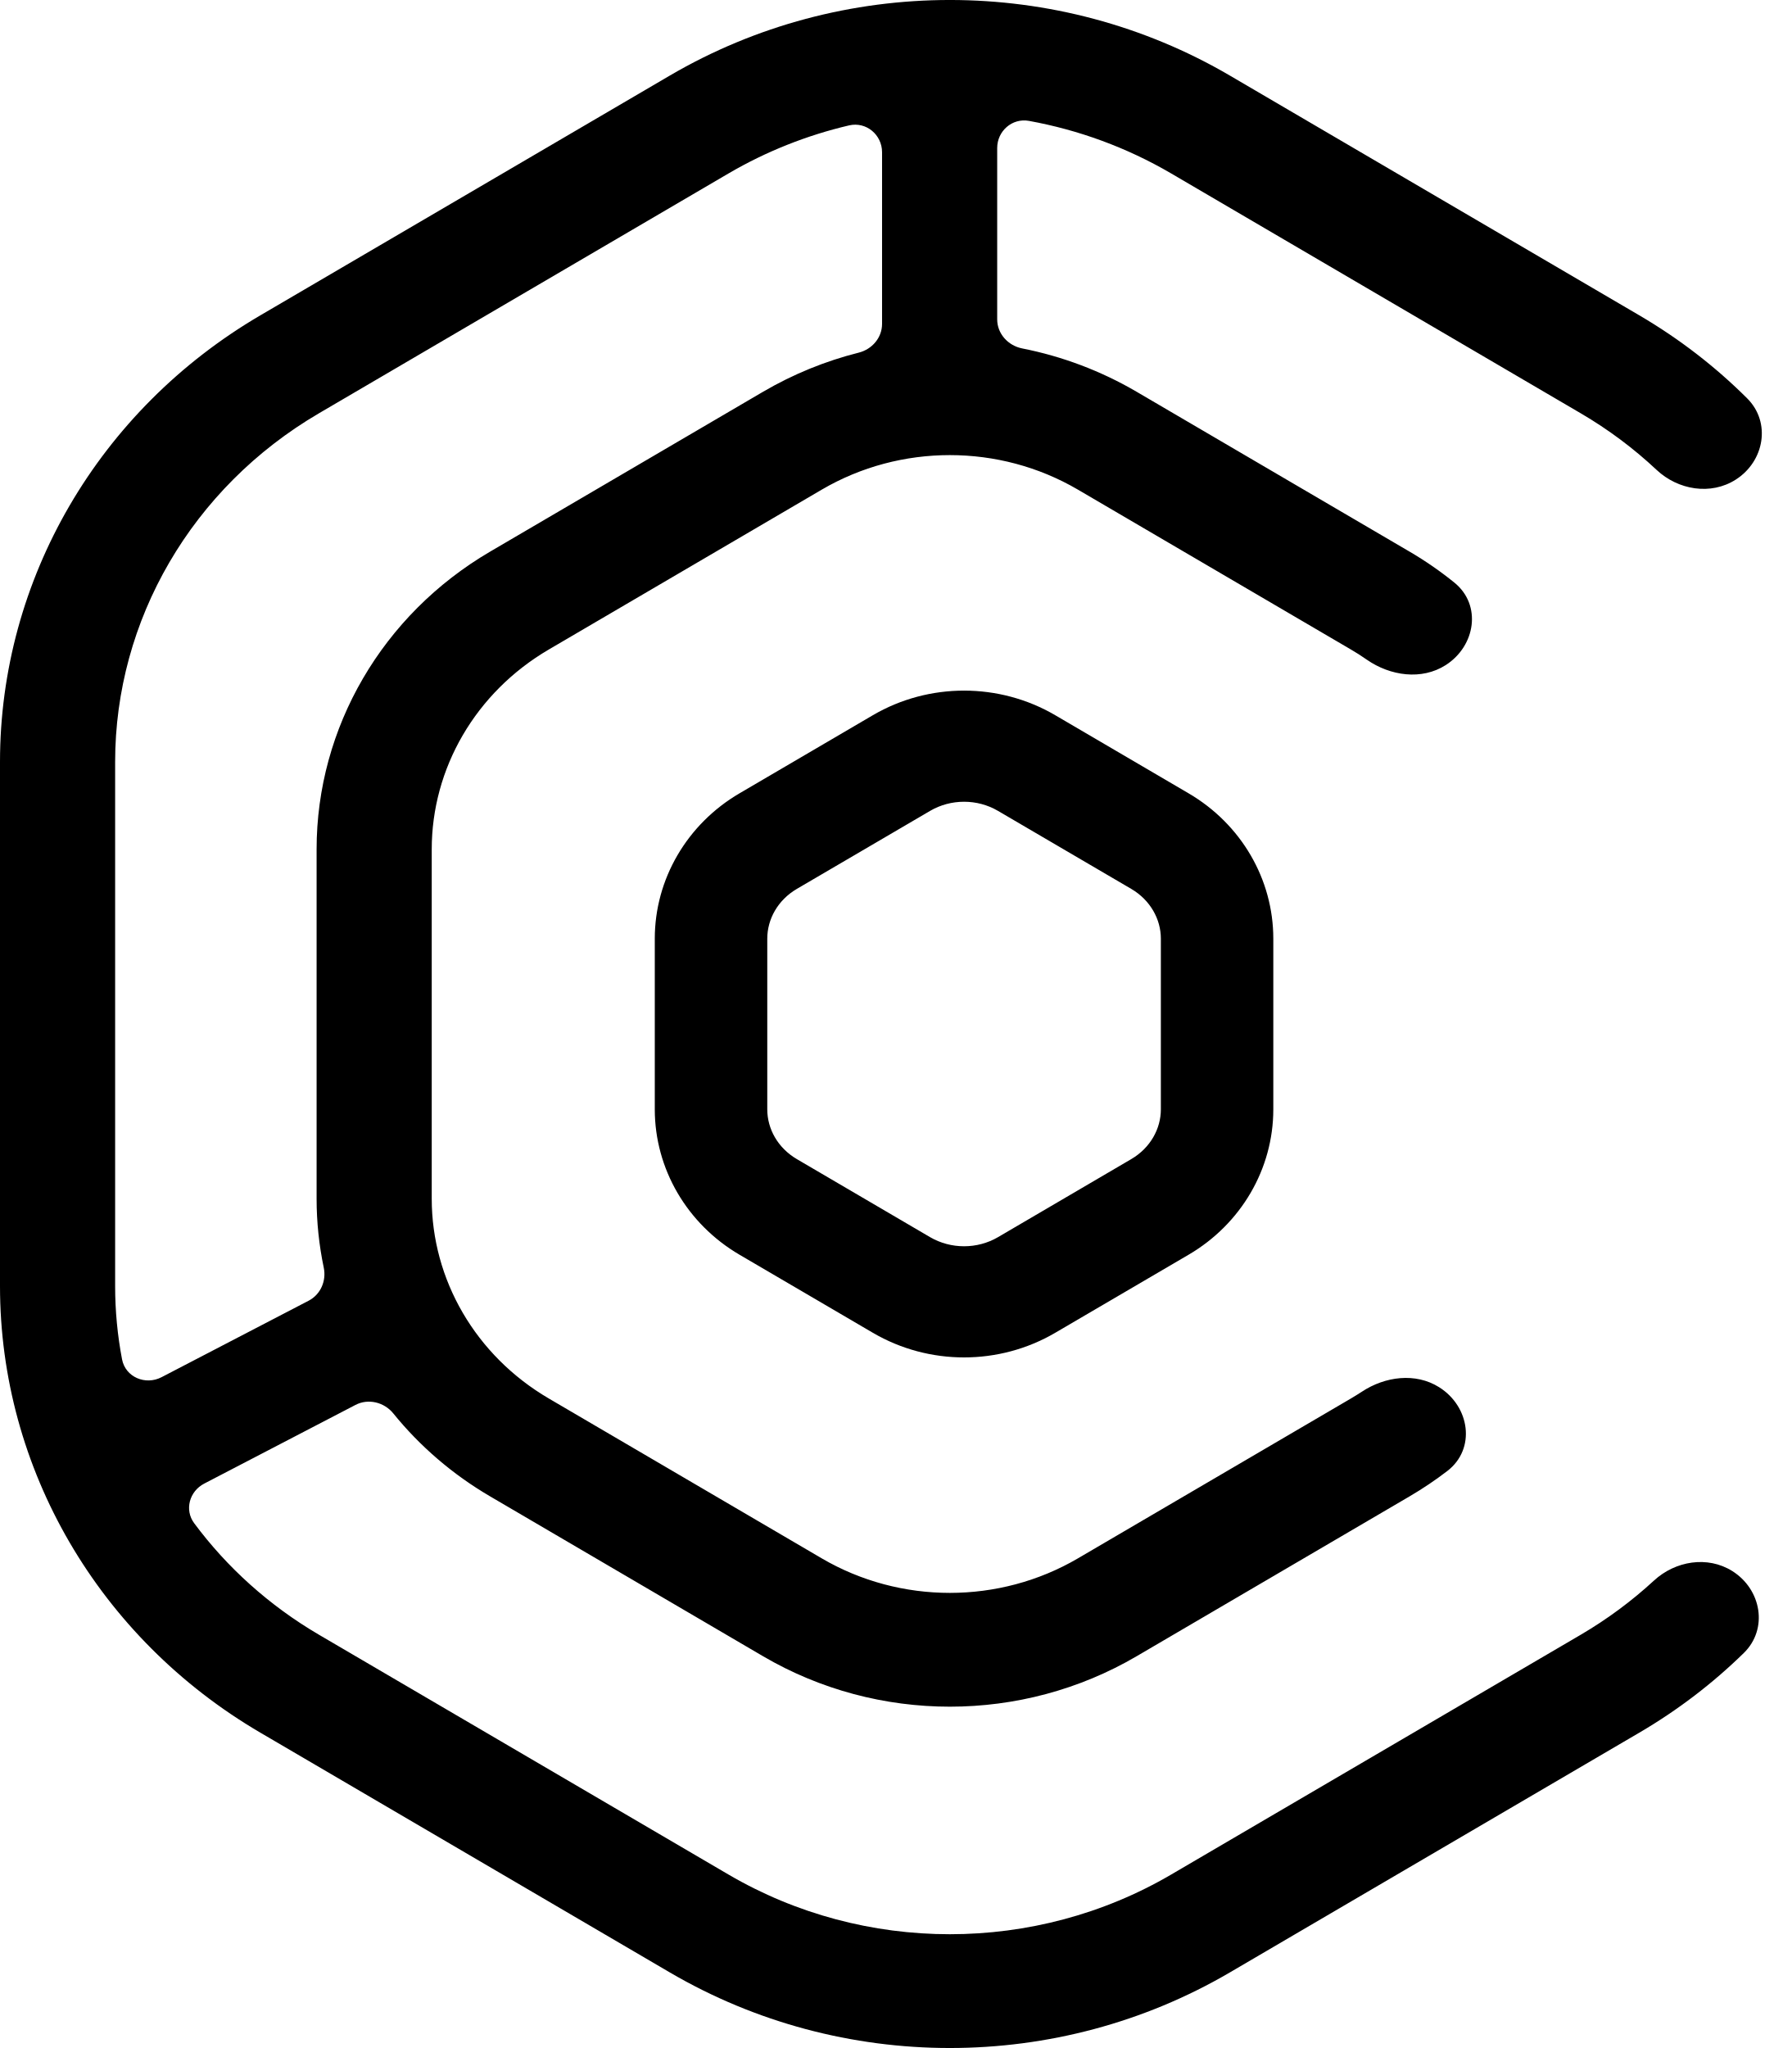
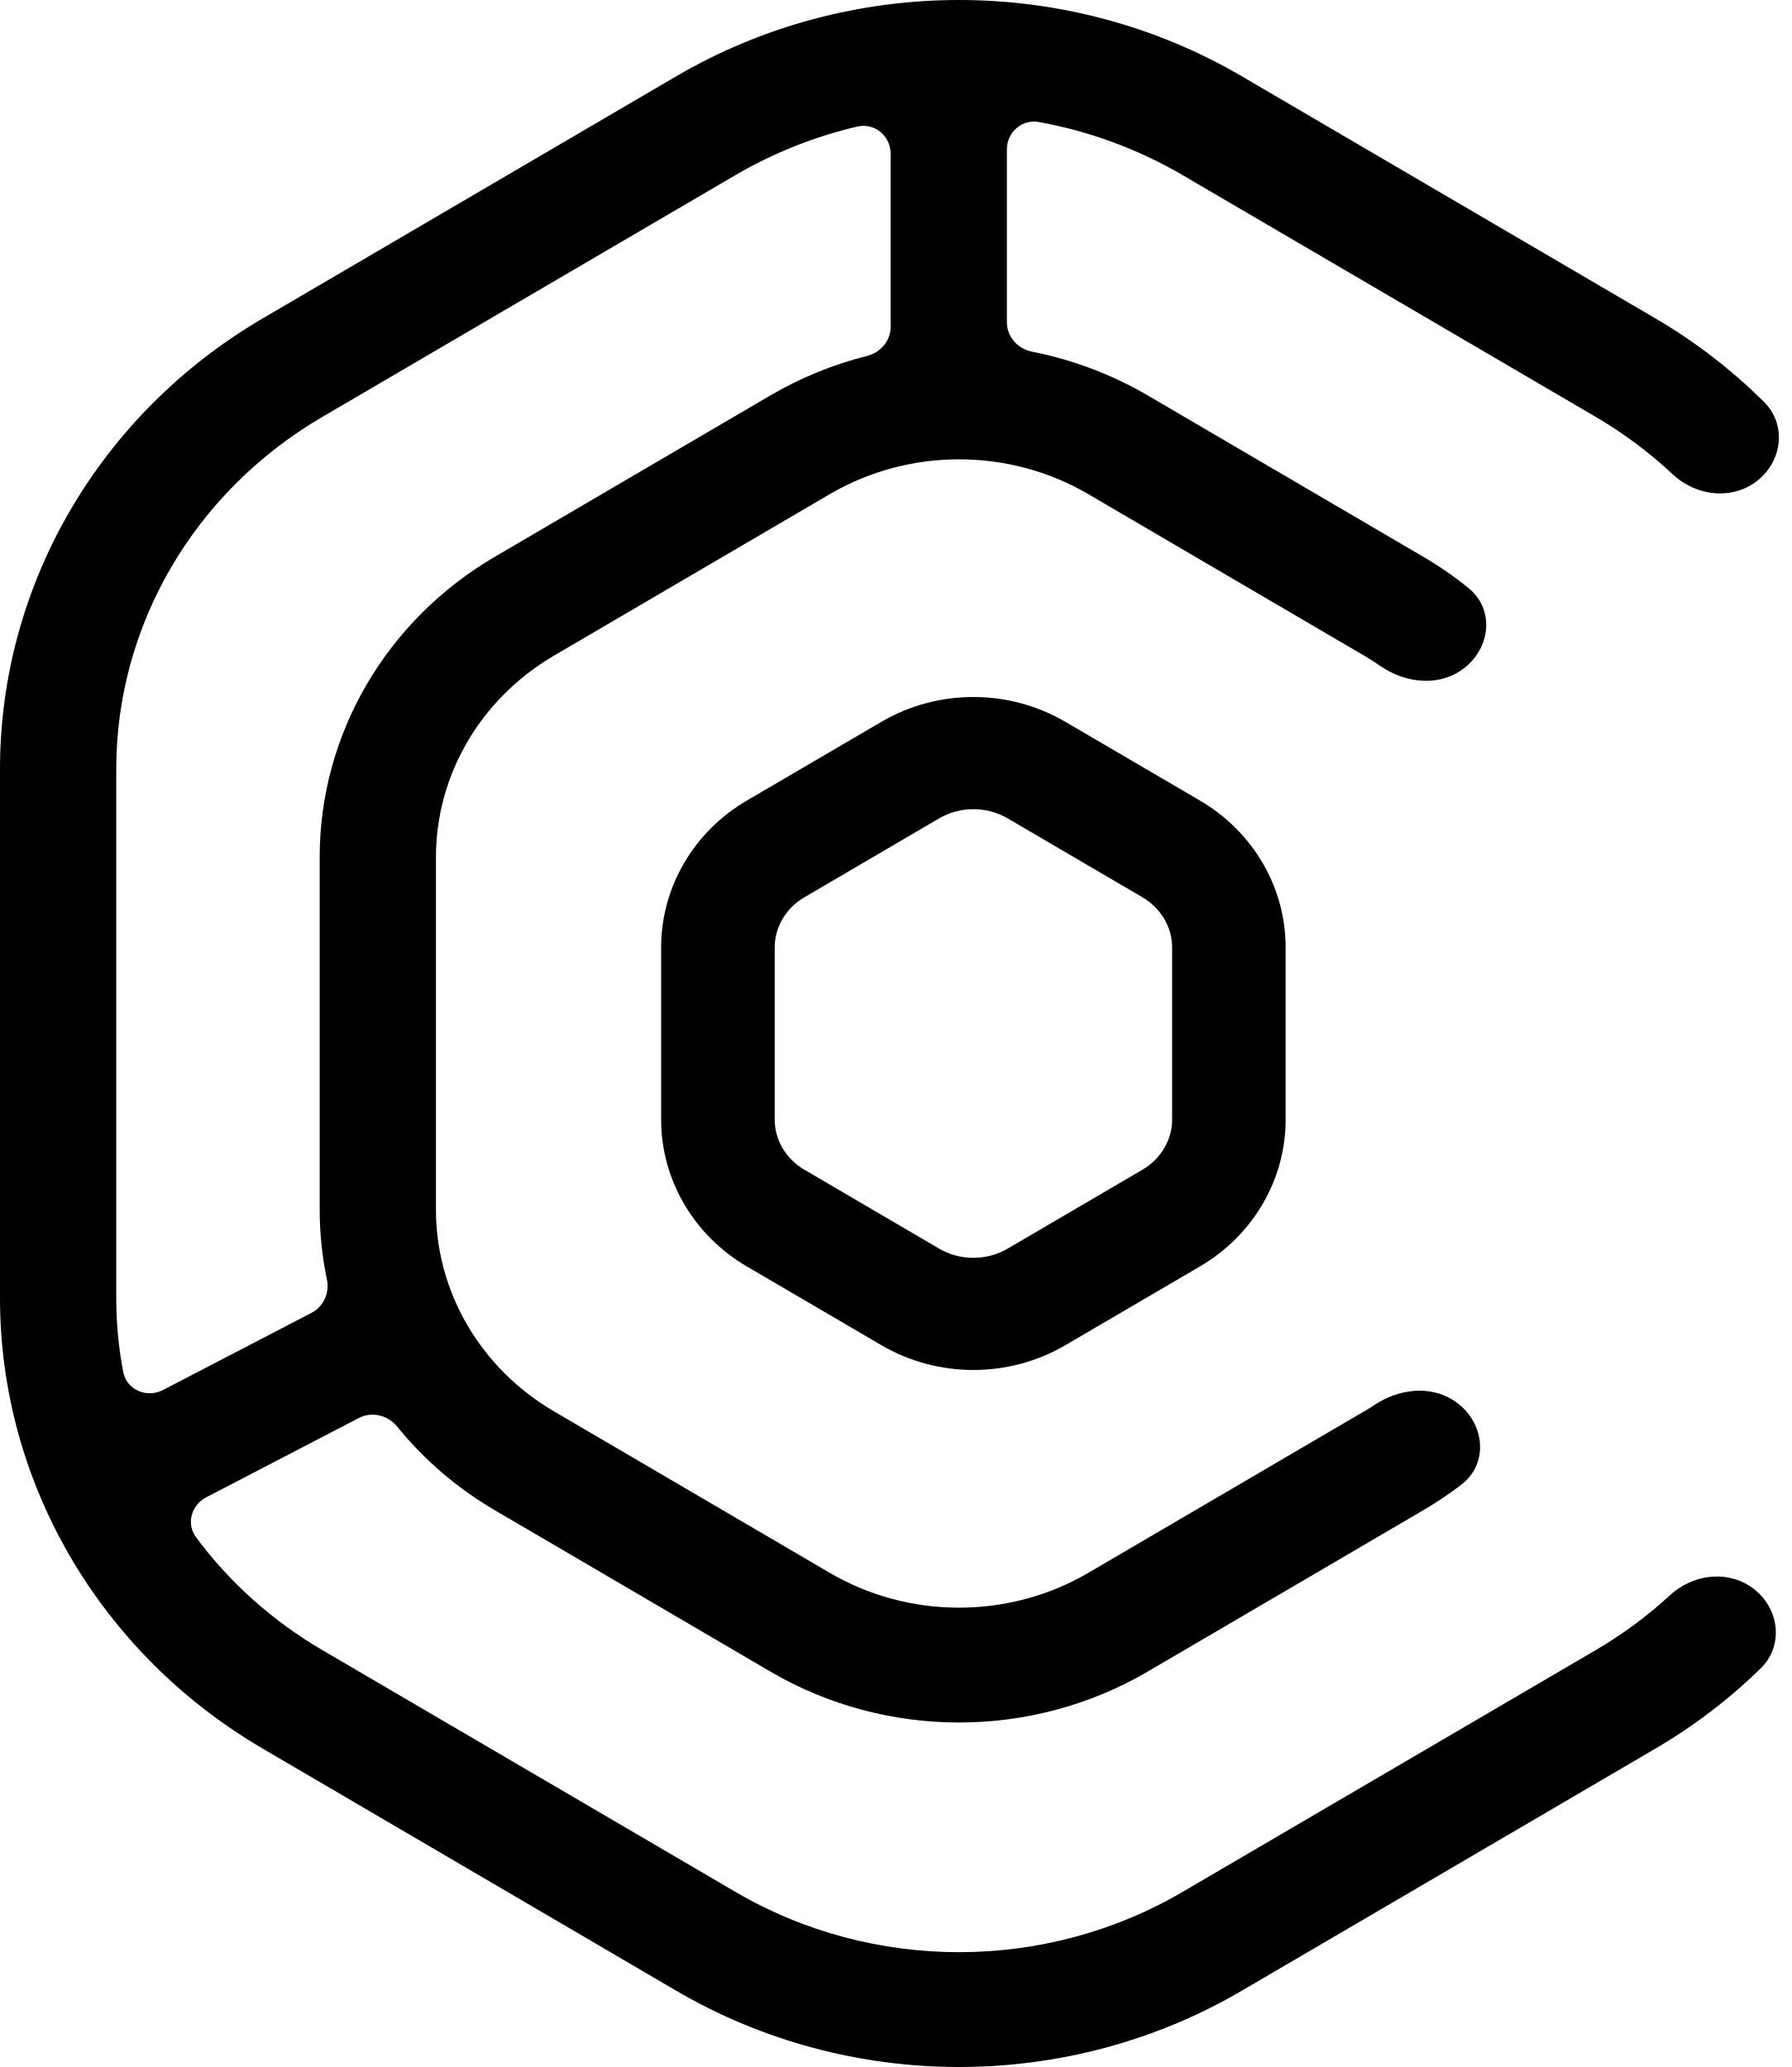
- <svg xmlns="http://www.w3.org/2000/svg" width="42" height="48" viewBox="0 0 42 48" fill="none">
-   <path fill-rule="evenodd" clip-rule="evenodd" d="M28.833 1.772C24.797 -0.591 19.737 -0.591 15.701 1.772L6.103 7.391C2.314 9.609 0 13.578 0 17.857V30.143C0 34.422 2.314 38.391 6.103 40.609L15.701 46.228C19.737 48.591 24.797 48.591 28.833 46.228L38.431 40.609C39.335 40.08 40.155 39.451 40.88 38.742C41.456 38.178 41.294 37.251 40.609 36.821C40.029 36.458 39.274 36.583 38.772 37.046C38.256 37.521 37.682 37.948 37.056 38.315L27.457 43.934C24.27 45.8 20.264 45.8 17.077 43.934L7.479 38.315C6.308 37.629 5.32 36.734 4.552 35.7C4.32 35.388 4.44 34.952 4.787 34.772L8.333 32.928C8.635 32.771 9.007 32.864 9.22 33.127C9.84 33.892 10.605 34.554 11.491 35.072L17.89 38.819C20.58 40.394 23.954 40.394 26.644 38.819L33.043 35.072C33.354 34.89 33.651 34.69 33.931 34.475C34.605 33.955 34.458 32.964 33.736 32.512C33.183 32.165 32.47 32.259 31.926 32.618C31.841 32.673 31.755 32.727 31.668 32.778L25.268 36.525C23.426 37.603 21.108 37.603 19.266 36.525L12.867 32.778C11.144 31.77 10.121 29.987 10.121 28.095V19.905C10.121 18.013 11.144 16.23 12.867 15.222L19.266 11.475C21.108 10.397 23.426 10.397 25.268 11.475L31.668 15.222C31.797 15.297 31.922 15.377 32.043 15.462C32.593 15.843 33.328 15.948 33.892 15.588C34.592 15.14 34.741 14.179 34.096 13.656C33.768 13.39 33.416 13.146 33.043 12.928L26.644 9.181C25.803 8.689 24.895 8.35 23.962 8.166C23.63 8.1 23.377 7.82 23.377 7.485V3.469C23.377 3.073 23.726 2.762 24.121 2.833C25.282 3.044 26.413 3.455 27.457 4.066L37.056 9.686C37.708 10.067 38.303 10.514 38.835 11.013C39.339 11.486 40.107 11.614 40.691 11.241C41.364 10.811 41.523 9.898 40.958 9.336C40.215 8.595 39.368 7.94 38.431 7.391L28.833 1.772ZM17.077 4.066C17.968 3.545 18.922 3.169 19.904 2.939C20.307 2.845 20.678 3.159 20.678 3.568V7.592C20.678 7.913 20.446 8.186 20.131 8.265C19.353 8.461 18.598 8.767 17.89 9.181L11.491 12.928C8.965 14.406 7.422 17.052 7.422 19.905V28.095C7.422 28.644 7.48 29.185 7.59 29.712C7.654 30.019 7.517 30.339 7.236 30.485L3.789 32.277C3.409 32.475 2.94 32.276 2.861 31.859C2.754 31.297 2.699 30.723 2.699 30.143V17.857C2.699 14.539 4.493 11.433 7.478 9.686L17.077 4.066Z" fill="black" />
-   <path fill-rule="evenodd" clip-rule="evenodd" d="M20.462 16.763C21.776 15.994 23.424 15.994 24.738 16.763L27.863 18.593C29.097 19.315 29.85 20.607 29.85 22V26C29.85 27.393 29.097 28.686 27.863 29.408L24.738 31.237C23.424 32.007 21.776 32.007 20.462 31.237L17.337 29.408C16.104 28.686 15.35 27.393 15.35 26V22C15.35 20.607 16.104 19.315 17.337 18.593L20.462 16.763ZM23.394 19.004L26.519 20.833C26.968 21.096 27.214 21.546 27.214 22V26C27.214 26.455 26.968 26.904 26.519 27.167L23.394 28.997C22.909 29.28 22.292 29.28 21.806 28.997L18.681 27.167C18.232 26.904 17.987 26.455 17.987 26V22C17.987 21.546 18.232 21.096 18.681 20.833L21.806 19.004C22.292 18.72 22.909 18.72 23.394 19.004Z" fill="black" />
+ <svg xmlns="http://www.w3.org/2000/svg" width="26" height="30" viewBox="0 0 26 30" fill="none">
+   <path fill-rule="evenodd" clip-rule="evenodd" d="M18.02 1.107C15.498 -0.369 12.336 -0.369 9.813 1.107L3.814 4.62C1.446 6.006 0 8.486 0 11.161V18.839C0 21.514 1.446 23.994 3.814 25.38L9.813 28.893C12.336 30.369 15.498 30.369 18.02 28.893L24.02 25.38C24.584 25.05 25.097 24.657 25.55 24.214C25.91 23.861 25.809 23.282 25.381 23.013C25.018 22.786 24.546 22.864 24.232 23.154C23.91 23.451 23.551 23.717 23.16 23.947L17.16 27.459C15.169 28.625 12.665 28.625 10.673 27.459L4.674 23.947C3.942 23.518 3.325 22.959 2.845 22.312C2.7 22.117 2.775 21.845 2.992 21.732L5.208 20.58C5.397 20.482 5.629 20.54 5.763 20.705C6.15 21.182 6.628 21.596 7.182 21.92L11.181 24.262C12.863 25.246 14.971 25.246 16.653 24.262L20.652 21.92C20.846 21.806 21.032 21.681 21.207 21.547C21.628 21.222 21.536 20.603 21.085 20.32C20.74 20.103 20.294 20.162 19.954 20.386C19.901 20.421 19.847 20.454 19.792 20.486L15.793 22.828C14.642 23.502 13.192 23.502 12.041 22.828L8.042 20.486C6.965 19.856 6.326 18.742 6.326 17.559V12.441C6.326 11.258 6.965 10.144 8.042 9.514L12.041 7.172C13.192 6.498 14.642 6.498 15.793 7.172L19.792 9.514C19.873 9.561 19.951 9.611 20.027 9.664C20.37 9.902 20.83 9.968 21.182 9.743C21.62 9.463 21.713 8.862 21.31 8.535C21.105 8.369 20.885 8.216 20.652 8.08L16.653 5.738C16.127 5.431 15.559 5.219 14.976 5.104C14.768 5.063 14.611 4.887 14.611 4.678V2.168C14.611 1.92 14.829 1.726 15.076 1.771C15.802 1.903 16.508 2.16 17.16 2.541L23.16 6.053C23.567 6.292 23.939 6.571 24.272 6.883C24.587 7.179 25.067 7.259 25.432 7.026C25.852 6.757 25.952 6.186 25.599 5.835C25.134 5.372 24.605 4.962 24.02 4.62L18.02 1.107ZM10.673 2.541C11.23 2.216 11.826 1.981 12.44 1.837C12.692 1.778 12.924 1.974 12.924 2.23V4.745C12.924 4.946 12.779 5.116 12.582 5.166C12.096 5.288 11.624 5.479 11.181 5.738L7.182 8.08C5.603 9.004 4.639 10.658 4.639 12.441V17.559C4.639 17.902 4.675 18.241 4.744 18.57C4.784 18.762 4.698 18.962 4.523 19.053L2.368 20.173C2.131 20.297 1.837 20.172 1.788 19.912C1.721 19.561 1.687 19.202 1.687 18.839V11.161C1.687 9.087 2.808 7.146 4.674 6.053L10.673 2.541Z" fill="black" />
+   <path fill-rule="evenodd" clip-rule="evenodd" d="M12.789 10.477C13.61 9.996 14.64 9.996 15.461 10.477L17.414 11.62C18.185 12.072 18.656 12.879 18.656 13.75V16.25C18.656 17.121 18.185 17.928 17.414 18.38L15.461 19.523C14.64 20.004 13.61 20.004 12.789 19.523L10.836 18.38C10.065 17.928 9.594 17.121 9.594 16.25V13.75C9.594 12.879 10.065 12.072 10.836 11.62L12.789 10.477ZM14.621 11.877L16.575 13.021C16.855 13.185 17.009 13.466 17.009 13.75V16.25C17.009 16.534 16.855 16.815 16.575 16.979L14.621 18.123C14.318 18.3 13.932 18.3 13.629 18.123L11.676 16.979C11.395 16.815 11.242 16.534 11.242 16.25V13.75C11.242 13.466 11.395 13.185 11.676 13.021L13.629 11.877C13.932 11.7 14.318 11.7 14.621 11.877Z" fill="black" />
</svg>
